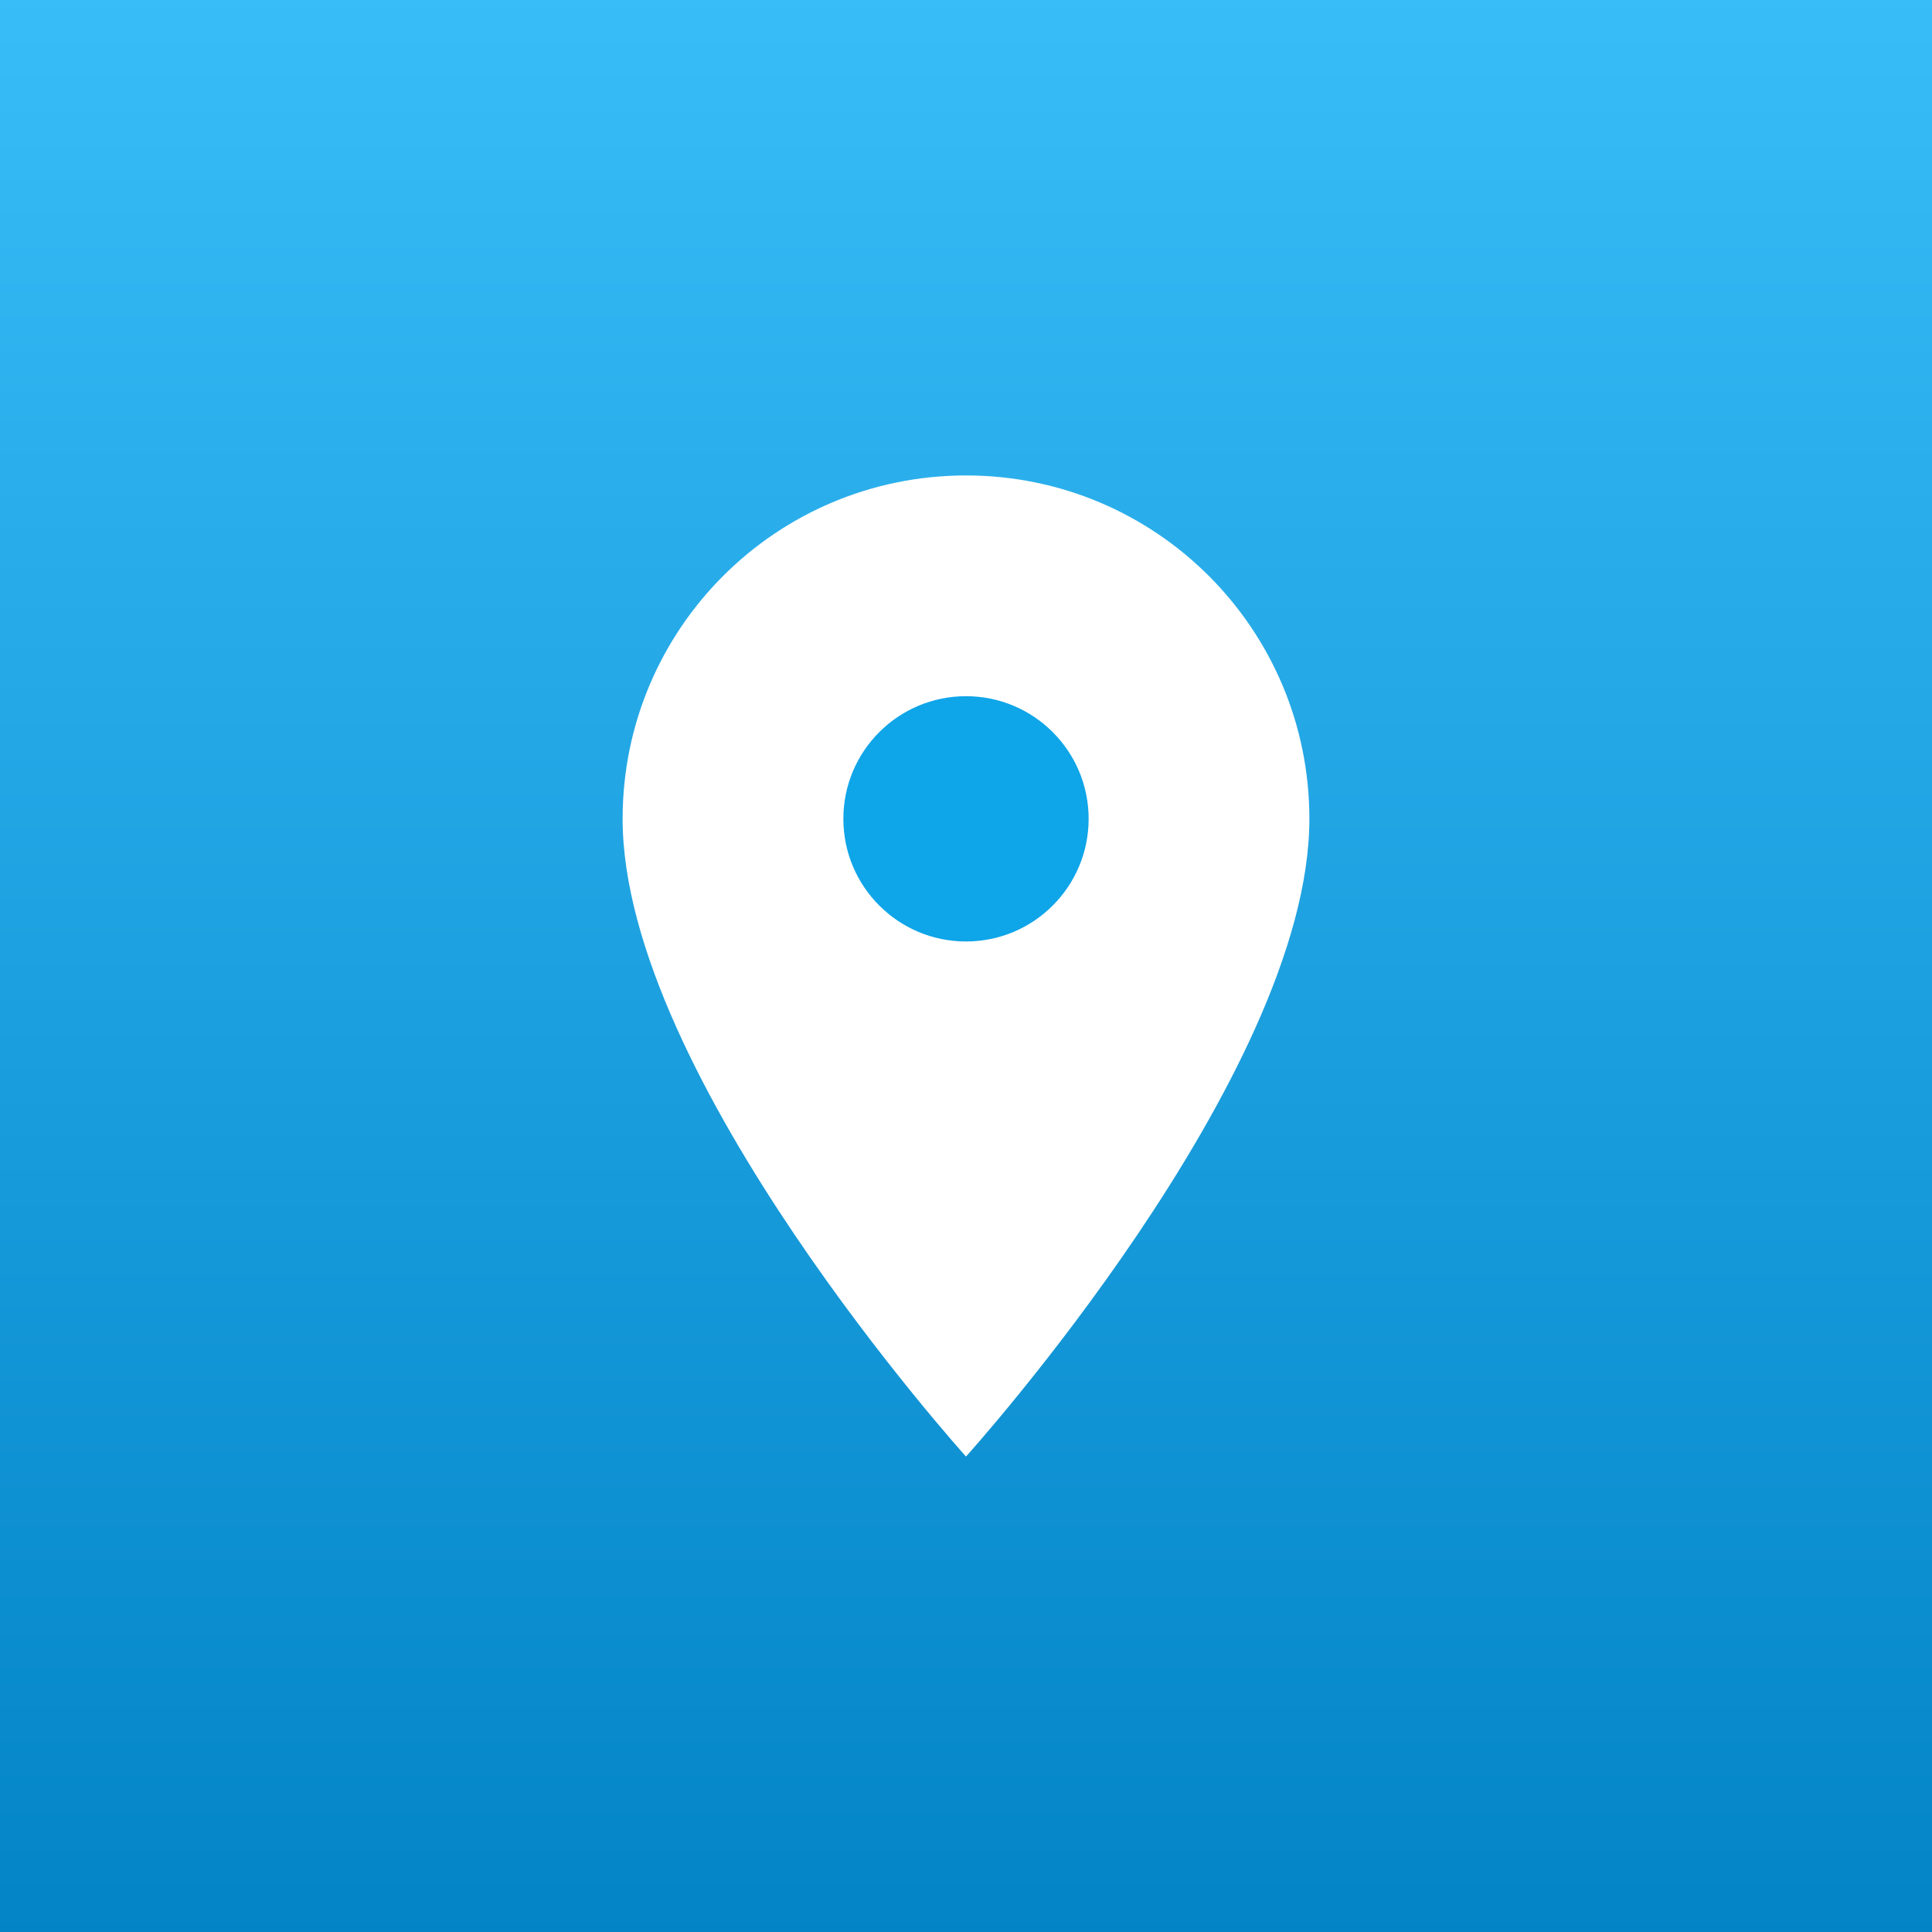
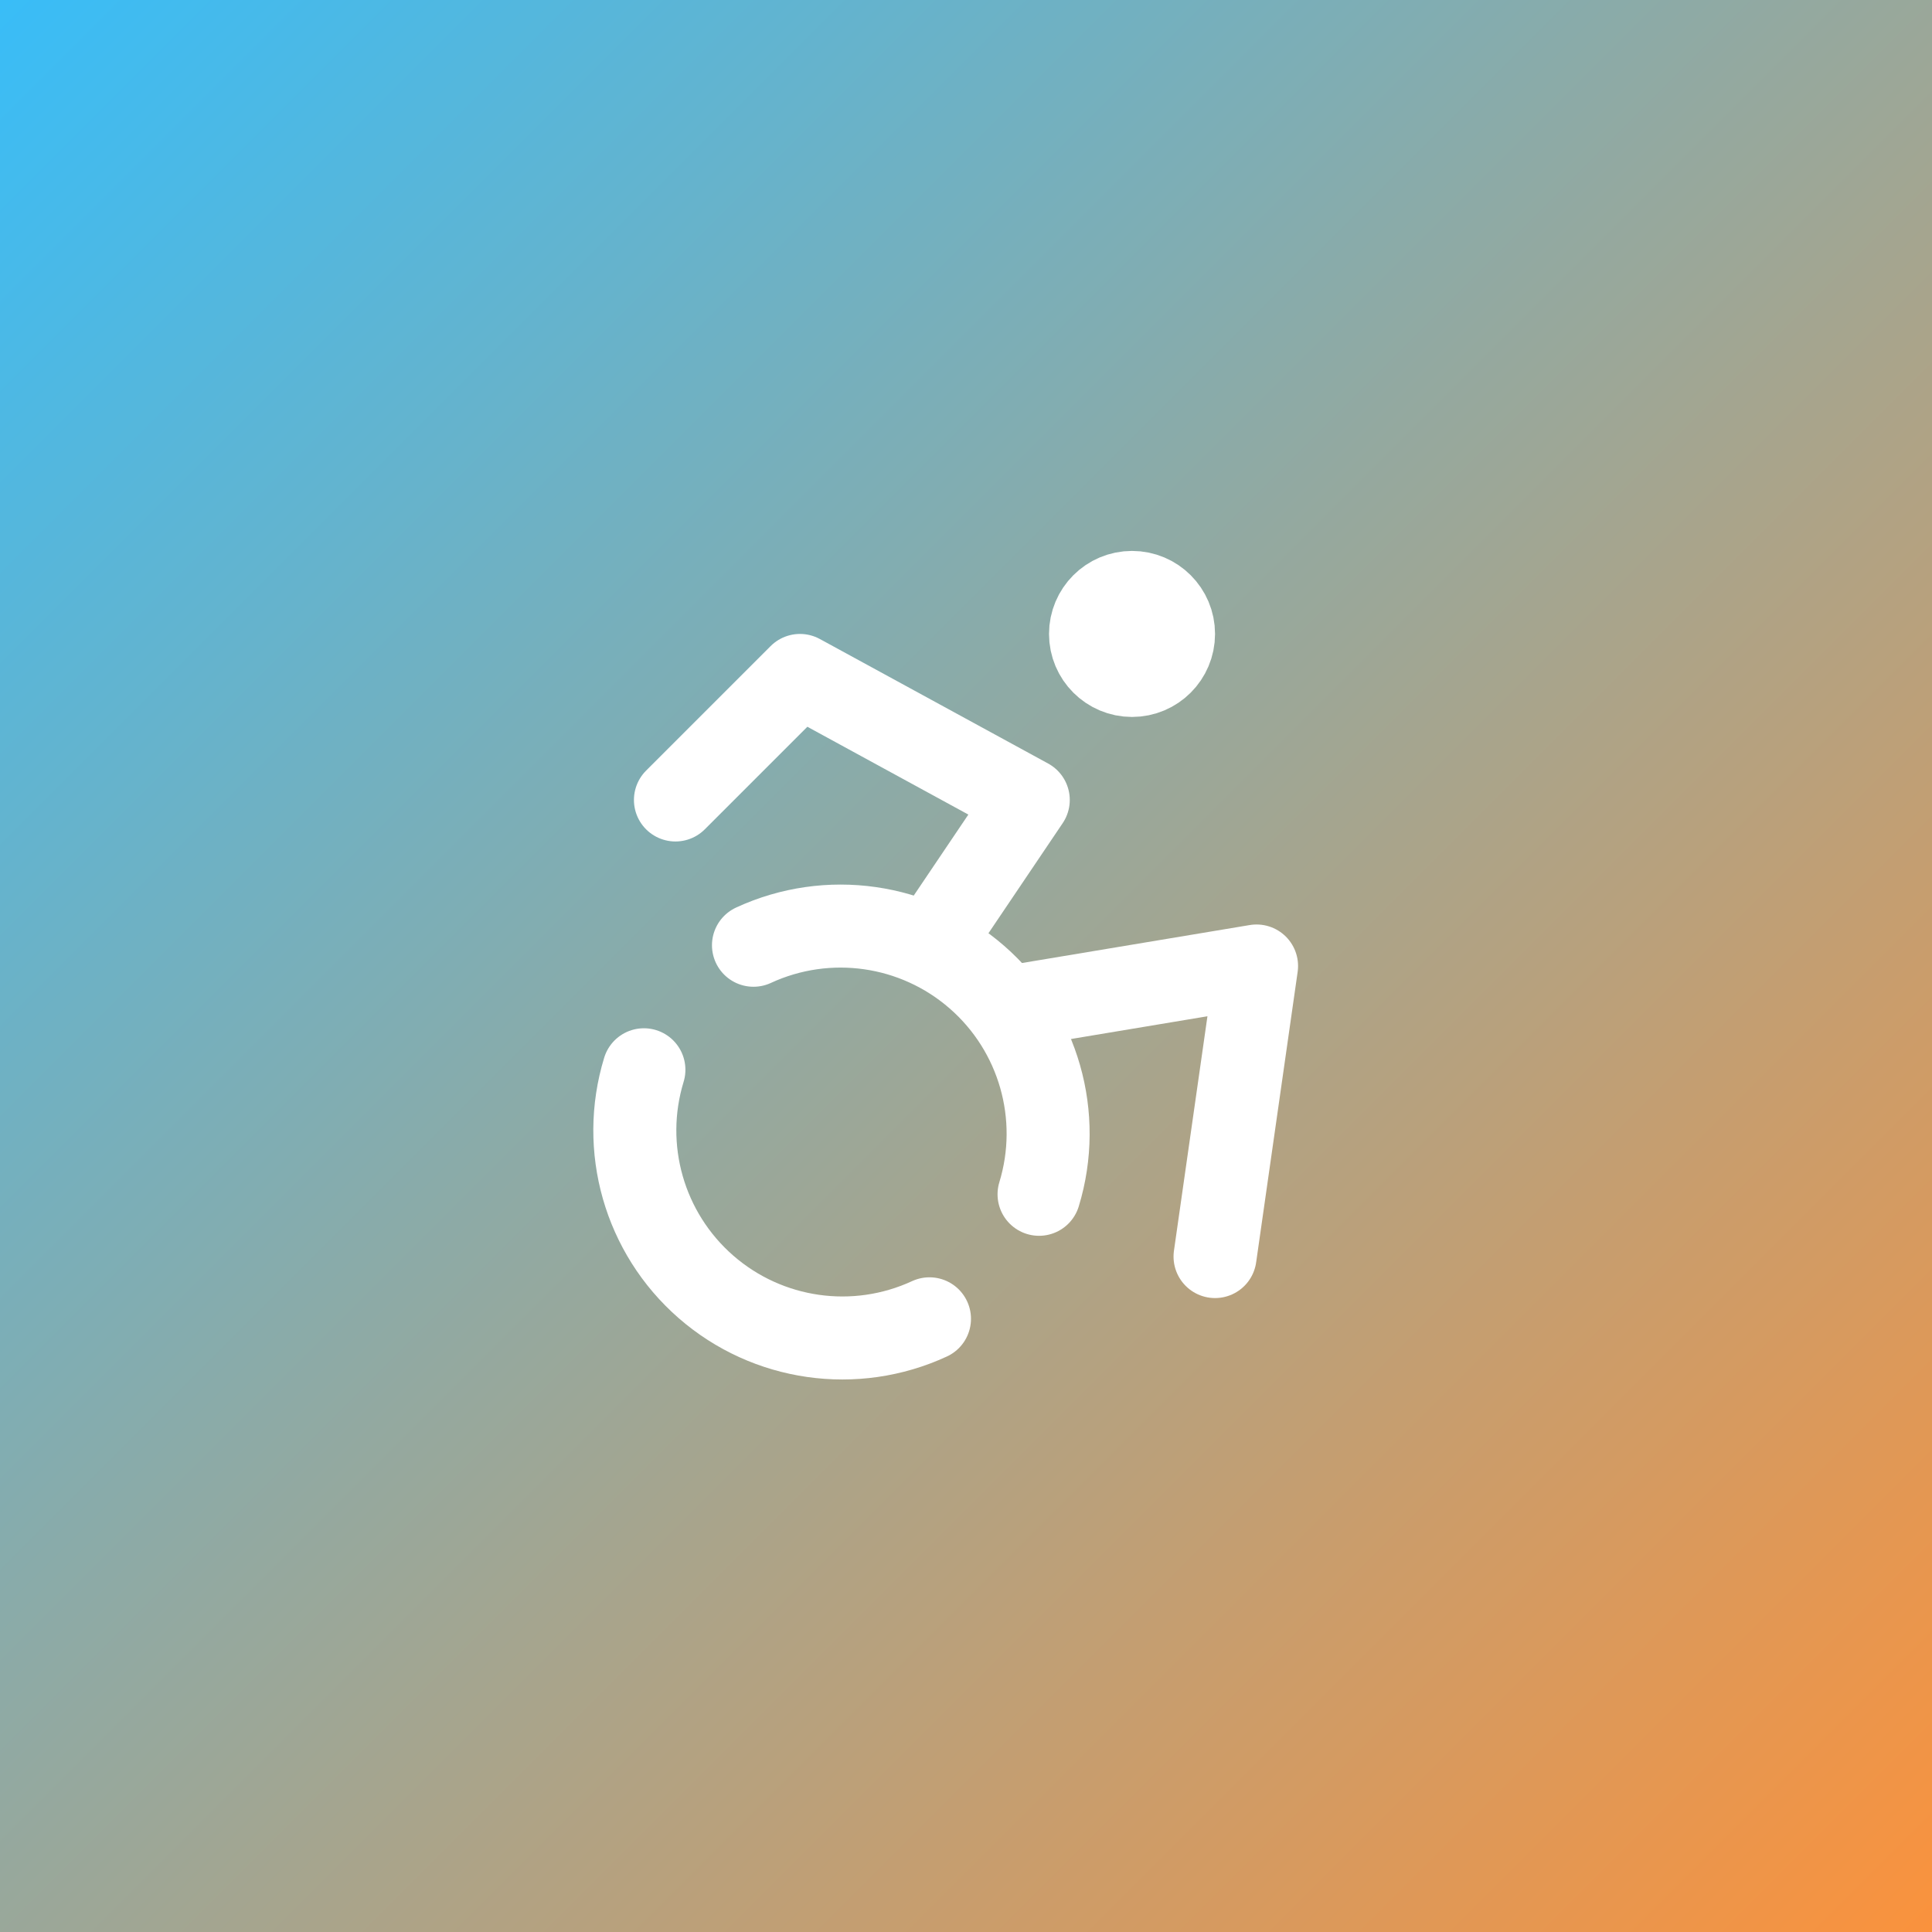
<svg xmlns="http://www.w3.org/2000/svg" width="512" height="512" viewBox="0 0 512 512">
  <defs>
-     <linearGradient id="bg" x1="0" y1="0" x2="0" y2="1">
+     <linearGradient id="bg" x1="0" y1="0" x2="1" y2="1">
      <stop offset="0" stop-color="#38bdf8" />
-       <stop offset="1" stop-color="#0284c7" />
+       <stop offset="1" stop-color="#fb923c" />
    </linearGradient>
  </defs>
  <rect width="512" height="512" fill="url(#bg)" />
-   <g transform="translate(256,256) scale(13) translate(-12,-12)" fill="#ffffff">
-     <path d="M12 2C8.13 2 5 5.13 5 9c0 5.25 7 13 7 13s7-7.75 7-13c0-3.87-3.13-7-7-7z" />
-     <circle cx="12" cy="9" r="2.5" fill="#0ea5e9" />
+   <g transform="translate(256 256) scale(11) translate(-12 -12)" fill="none" stroke="#ffffff" stroke-width="2" stroke-linecap="round" stroke-linejoin="round">
+     <circle cx="16" cy="4" r="1" />
+     <path d="m18 19 1-7-6 1" />
+     <path d="m5 8 3-3 5.5 3-2.36 3.5" />
+     <path d="M4.24 14.5a5 5 0 0 0 6.88 6" />
+     <path d="M13.76 17.5a5 5 0 0 0-6.88-6" />
  </g>
</svg>
